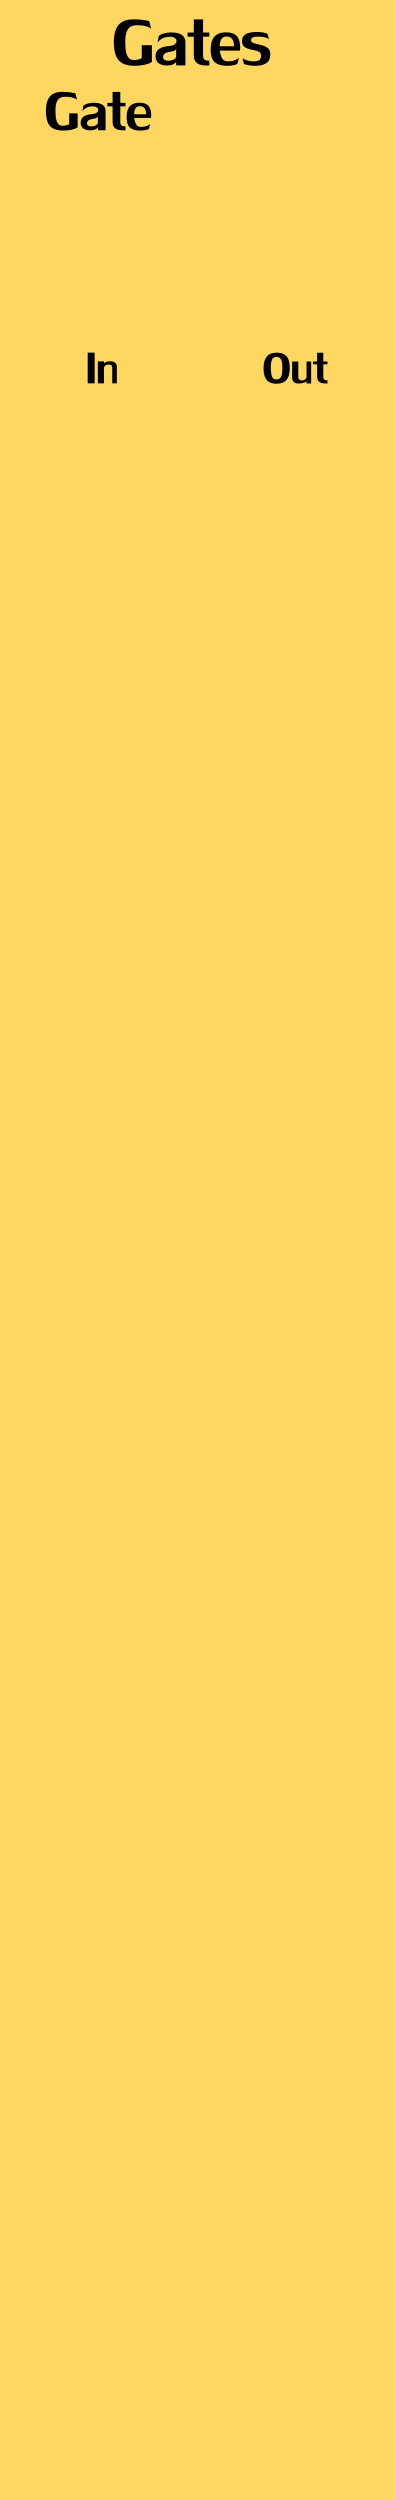
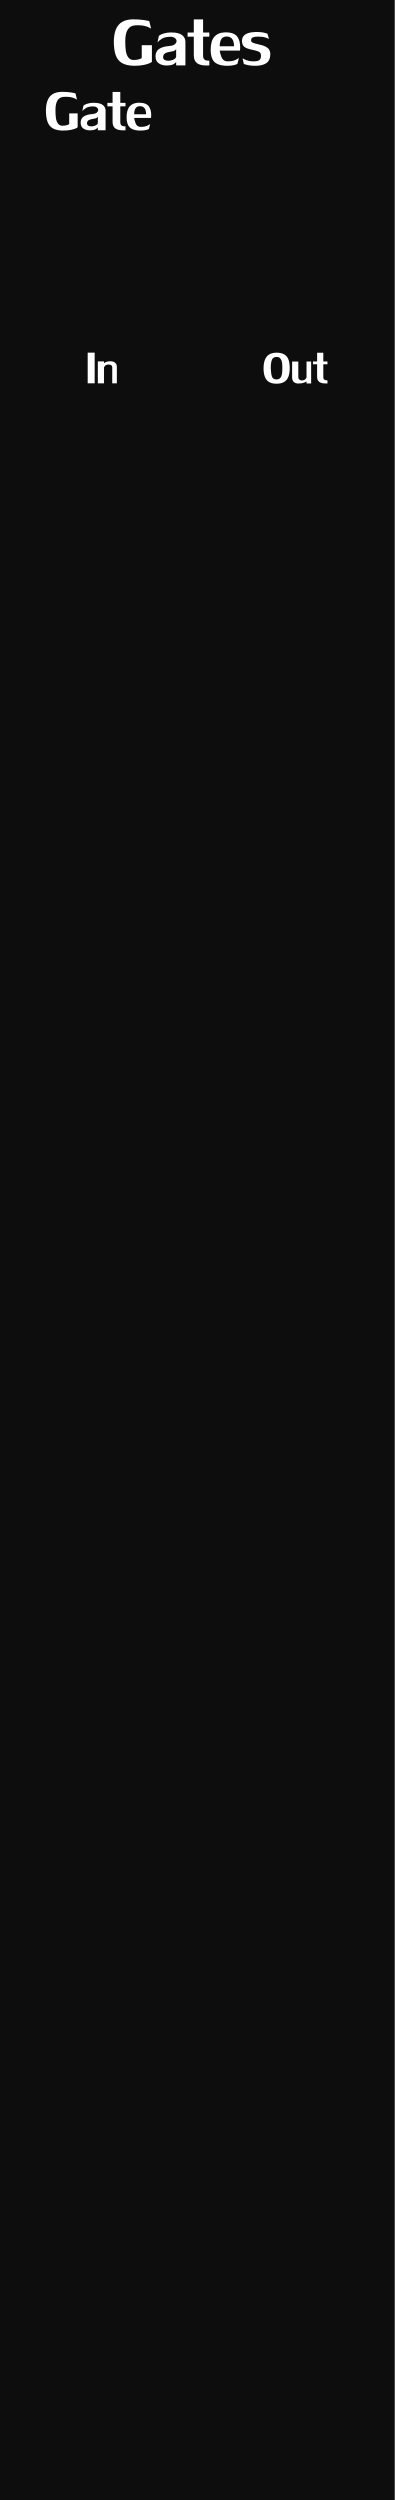
<svg xmlns="http://www.w3.org/2000/svg" width="60" height="380" viewBox="0 0 60 380" id="svg14650" version="1.1">
  <defs id="defs14652" />
  <g id="layer1" transform="translate(0,-672.3622)">
-     <rect style="fill:#ffd558;fill-opacity:0.945;stroke:none;stroke-width:3.898;stroke-linejoin:round;stroke-miterlimit:4;stroke-dasharray:none;stroke-opacity:1" id="rect15200" width="60" height="380" x="0" y="672.362" />
-     <path id="path16413" style="font-style:normal;font-variant:normal;font-weight:normal;font-stretch:normal;font-size:medium;line-height:125%;font-family:LilyUPC;-inkscape-font-specification:'LilyUPC, Normal';text-align:start;letter-spacing:0px;word-spacing:0px;writing-mode:lr-tb;text-anchor:start;fill:#000000;fill-opacity:1;stroke:none;stroke-width:1px;stroke-linecap:butt;stroke-linejoin:miter;stroke-opacity:1" d="m 14.389,725.964 v 4.661 h -1.06 v -4.661 z" />
-     <path id="path16415" style="font-style:normal;font-variant:normal;font-weight:normal;font-stretch:normal;font-size:medium;line-height:125%;font-family:LilyUPC;-inkscape-font-specification:'LilyUPC, Normal';text-align:start;letter-spacing:0px;word-spacing:0px;writing-mode:lr-tb;text-anchor:start;fill:#000000;fill-opacity:1;stroke:none;stroke-width:1px;stroke-linecap:butt;stroke-linejoin:miter;stroke-opacity:1" d="m 17.761,728.064 v 2.561 h -0.701 v -2.439 q 0,-0.42 -0.64,-0.42 -0.312,0.037 -0.449,0.195 -0.134,0.156 -0.161,0.254 v 2.41 h -0.94 v -3.33 h 0.94 v 0.271 q 0.02,-0.012 0.132,-0.088 0.115,-0.076 0.322,-0.139 0.21,-0.063 0.486,-0.063 0.52,0 0.764,0.239 0.247,0.237 0.247,0.549 z" />
-     <path id="path16406" style="font-style:normal;font-variant:normal;font-weight:normal;font-stretch:normal;font-size:medium;line-height:125%;font-family:LilyUPC;-inkscape-font-specification:'LilyUPC, Normal';text-align:start;letter-spacing:0px;word-spacing:0px;writing-mode:lr-tb;text-anchor:start;fill:#000000;fill-opacity:1;stroke:none;stroke-width:1px;stroke-linecap:butt;stroke-linejoin:miter;stroke-opacity:1" d="m 42.028,725.968 q 0.73,0 1.177,0.264 0.447,0.261 0.64,0.776 0.193,0.515 0.193,1.301 0,0.808 -0.212,1.338 -0.212,0.527 -0.659,0.784 -0.444,0.256 -1.147,0.256 -0.676,0 -1.111,-0.251 -0.435,-0.252 -0.642,-0.779 -0.208,-0.527 -0.208,-1.348 0.007,-1.172 0.491,-1.753 0.486,-0.581 1.479,-0.588 z m -0.872,2.341 q 0.027,0.818 0.173,1.27 0.146,0.452 0.688,0.459 0.4,0 0.596,-0.242 0.198,-0.244 0.249,-0.601 0.054,-0.359 0.054,-0.867 0,-0.52 -0.046,-0.862 -0.044,-0.342 -0.237,-0.593 -0.193,-0.254 -0.586,-0.256 -0.559,0 -0.725,0.457 -0.166,0.457 -0.166,1.235 z" />
-     <path id="path16408" style="font-style:normal;font-variant:normal;font-weight:normal;font-stretch:normal;font-size:medium;line-height:125%;font-family:LilyUPC;-inkscape-font-specification:'LilyUPC, Normal';text-align:start;letter-spacing:0px;word-spacing:0px;writing-mode:lr-tb;text-anchor:start;fill:#000000;fill-opacity:1;stroke:none;stroke-width:1px;stroke-linecap:butt;stroke-linejoin:miter;stroke-opacity:1" d="m 45.343,729.708 q 0,0.208 0.151,0.344 0.154,0.137 0.378,0.137 0.371,-0.01 0.53,-0.176 0.159,-0.166 0.19,-0.276 v -2.419 h 0.701 v 3.33 h -0.701 v -0.31 q -0.095,0.081 -0.413,0.2 -0.317,0.12 -0.876,0.12 -0.415,-0.015 -0.659,-0.251 -0.242,-0.237 -0.242,-0.669 v -2.419 h 0.94 z" />
-     <path id="path16410" style="font-style:normal;font-variant:normal;font-weight:normal;font-stretch:normal;font-size:medium;line-height:125%;font-family:LilyUPC;-inkscape-font-specification:'LilyUPC, Normal';text-align:start;letter-spacing:0px;word-spacing:0px;writing-mode:lr-tb;text-anchor:start;fill:#000000;fill-opacity:1;stroke:none;stroke-width:1px;stroke-linecap:butt;stroke-linejoin:miter;stroke-opacity:1" d="m 49.142,727.738 v 1.931 q 0,0.288 0.171,0.41 0.122,0.098 0.461,0.098 v 0.471 q -0.029,0 -0.105,0 -0.078,0 -0.176,0 -0.642,0 -0.94,-0.22 -0.352,-0.239 -0.352,-0.81 v -1.89 h -0.63 v -0.42 h 0.63 v -1.331 h 0.94 v 1.331 h 0.632 v 0.42 h -0.632 z" />
-     <path id="path17046" style="font-style:normal;font-variant:normal;font-weight:normal;font-stretch:normal;font-size:medium;line-height:125%;font-family:LilyUPC;-inkscape-font-specification:'LilyUPC, Normal';text-align:start;letter-spacing:0px;word-spacing:0px;writing-mode:lr-tb;text-anchor:start;fill:#000000;fill-opacity:1;stroke:none;stroke-width:1px;stroke-linecap:butt;stroke-linejoin:miter;stroke-opacity:1" d="m 23.09,679.227 v 2.52 q 0,0.048 -0.308,0.201 -0.304,0.154 -0.923,0.286 -0.615,0.128 -1.498,0.128 -1.161,-0.026 -1.835,-0.428 -0.67,-0.403 -0.948,-1.208 -0.278,-0.809 -0.278,-2.128 0.029,-1.062 0.322,-1.783 0.293,-0.725 0.93,-1.113 0.637,-0.388 1.674,-0.403 0.985,0 1.718,0.121 0.732,0.117 0.754,0.179 l 0.271,1.124 q 0,0 0,0 0,-0.011 -0.242,-0.146 -0.264,-0.146 -0.692,-0.26 -0.428,-0.117 -1.044,-0.117 -0.286,0 -0.45,0.015 -1.501,0.095 -1.501,2.384 0,0.791 0.07,1.384 0.07,0.59 0.33,1.018 0.26,0.428 0.773,0.48 0.626,0 0.941,-0.114 0.315,-0.114 0.392,-0.187 v -1.952 h 1.545 z" />
-     <path id="path17048" style="font-style:normal;font-variant:normal;font-weight:normal;font-stretch:normal;font-size:medium;line-height:125%;font-family:LilyUPC;-inkscape-font-specification:'LilyUPC, Normal';text-align:start;letter-spacing:0px;word-spacing:0px;writing-mode:lr-tb;text-anchor:start;fill:#000000;fill-opacity:1;stroke:none;stroke-width:1px;stroke-linecap:butt;stroke-linejoin:miter;stroke-opacity:1" d="m 26.774,682.304 v -0.524 q -0.059,0.136 -0.396,0.337 -0.333,0.201 -1.135,0.201 -0.685,-0.026 -1.139,-0.352 -0.454,-0.326 -0.465,-1.029 0,-0.754 0.538,-1.132 0.542,-0.377 1.622,-0.458 0.498,-0.04 0.765,-0.253 0.271,-0.216 0.271,-0.483 0,-0.271 -0.249,-0.465 -0.245,-0.194 -0.667,-0.194 -0.868,0 -1.351,0.322 -0.48,0.319 -0.63,0.535 l 0.209,-0.992 q 0,-0.026 0.227,-0.157 0.231,-0.132 0.641,-0.245 0.41,-0.117 0.978,-0.121 1.157,0 1.674,0.396 0.516,0.392 0.516,1.029 v 3.585 z m -0.688,-0.78 q 0.688,-0.187 0.688,-0.601 v -1.139 q -0.004,0.011 -0.051,0.106 -0.048,0.092 -0.216,0.183 -0.168,0.091 -0.513,0.132 -0.586,0.081 -0.894,0.264 -0.308,0.179 -0.308,0.619 0.048,0.509 0.813,0.509 0.231,0 0.48,-0.073 z" />
-     <path id="path17050" style="font-style:normal;font-variant:normal;font-weight:normal;font-stretch:normal;font-size:medium;line-height:125%;font-family:LilyUPC;-inkscape-font-specification:'LilyUPC, Normal';text-align:start;letter-spacing:0px;word-spacing:0px;writing-mode:lr-tb;text-anchor:start;fill:#000000;fill-opacity:1;stroke:none;stroke-width:1px;stroke-linecap:butt;stroke-linejoin:miter;stroke-opacity:1" d="m 30.868,677.938 v 2.897 q 0,0.432 0.256,0.615 0.183,0.146 0.692,0.146 v 0.707 q -0.044,0.004 -0.157,0.007 -0.117,0.007 -0.264,0.007 -0.963,0 -1.41,-0.33 -0.527,-0.359 -0.527,-1.216 v -2.834 h -0.945 v -0.63 h 0.945 v -1.996 h 1.41 v 1.996 h 0.948 v 0.63 h -0.948 z" />
-     <path id="path17052" style="font-style:normal;font-variant:normal;font-weight:normal;font-stretch:normal;font-size:medium;line-height:125%;font-family:LilyUPC;-inkscape-font-specification:'LilyUPC, Normal';text-align:start;letter-spacing:0px;word-spacing:0px;writing-mode:lr-tb;text-anchor:start;fill:#000000;fill-opacity:1;stroke:none;stroke-width:1px;stroke-linecap:butt;stroke-linejoin:miter;stroke-opacity:1" d="m 33.399,680.055 q 0.033,0.396 0.271,1 0.238,0.604 0.868,0.634 0.769,0 1.205,-0.194 0.436,-0.198 0.568,-0.33 l -0.212,0.868 q 0,0.077 -0.436,0.205 -0.436,0.125 -1.11,0.125 -0.267,0 -0.417,-0.015 -1.091,-0.081 -1.6,-0.626 -0.505,-0.549 -0.516,-1.758 0,-1.384 0.575,-2.029 0.579,-0.645 1.692,-0.656 1.337,0 1.813,0.703 0.406,0.582 0.406,1.575 0,0.187 -0.011,0.319 -0.011,0.128 -0.018,0.179 h -3.076 z m 1.022,-2.146 q -1.022,0.033 -1.022,1.483 h 2.175 q 0,-1.483 -1.154,-1.483 z" />
-     <path id="path17054" style="font-style:normal;font-variant:normal;font-weight:normal;font-stretch:normal;font-size:medium;line-height:125%;font-family:LilyUPC;-inkscape-font-specification:'LilyUPC, Normal';text-align:start;letter-spacing:0px;word-spacing:0px;writing-mode:lr-tb;text-anchor:start;fill:#000000;fill-opacity:1;stroke:none;stroke-width:1px;stroke-linecap:butt;stroke-linejoin:miter;stroke-opacity:1" d="m 38.16,678.51 q 0,0.289 0.513,0.436 0.516,0.143 1.058,0.271 0.542,0.125 0.938,0.425 0.399,0.297 0.417,0.923 0,0.916 -0.494,1.315 -0.491,0.399 -1.428,0.469 -0.117,0.015 -0.359,0.015 -0.637,0 -1.099,-0.099 -0.461,-0.103 -0.641,-0.168 l -0.194,-0.872 q 0.165,0.114 0.604,0.286 0.439,0.172 1.058,0.179 0.659,0 0.894,-0.198 0.238,-0.201 0.249,-0.626 0,-0.491 -0.333,-0.648 -0.33,-0.157 -1.073,-0.304 -0.74,-0.146 -1.117,-0.421 -0.374,-0.275 -0.374,-0.967 0.055,-1.205 1.904,-1.289 0.062,0 0.172,-0.007 0.11,-0.007 0.157,-0.007 0.67,0 1.08,0.095 0.41,0.095 0.557,0.157 l 0.238,0.809 q -0.143,-0.091 -0.56,-0.223 -0.417,-0.136 -1.132,-0.136 -0.483,0 -0.754,0.114 -0.271,0.11 -0.282,0.472 z" />
-     <path id="path9432" style="font-style:normal;font-variant:normal;font-weight:normal;font-stretch:normal;font-size:medium;line-height:125%;font-family:LilyUPC;-inkscape-font-specification:'LilyUPC, Normal';text-align:start;letter-spacing:0px;word-spacing:0px;writing-mode:lr-tb;text-anchor:start;fill:#000000;fill-opacity:1;stroke:none;stroke-width:1px;stroke-linecap:butt;stroke-linejoin:miter;stroke-opacity:1" d="m 11.803,689.597 v 2.1 q 0,0.04 -0.256,0.168 -0.253,0.128 -0.769,0.238 -0.513,0.107 -1.248,0.107 -0.967,-0.021 -1.529,-0.357 -0.558,-0.336 -0.79,-1.007 -0.232,-0.674 -0.232,-1.773 0.024,-0.885 0.269,-1.486 0.244,-0.604 0.775,-0.928 0.531,-0.323 1.395,-0.336 0.821,0 1.431,0.101 0.61,0.098 0.629,0.15 l 0.226,0.937 q 0,0 0,0 0,-0.009 -0.201,-0.122 -0.22,-0.122 -0.577,-0.217 -0.357,-0.098 -0.87,-0.098 -0.238,0 -0.375,0.012 -1.251,0.079 -1.251,1.987 0,0.659 0.058,1.154 0.058,0.491 0.275,0.848 0.217,0.357 0.644,0.4 0.522,0 0.784,-0.095 0.262,-0.095 0.327,-0.156 v -1.627 h 1.288 z" />
-     <path id="path9434" style="font-style:normal;font-variant:normal;font-weight:normal;font-stretch:normal;font-size:medium;line-height:125%;font-family:LilyUPC;-inkscape-font-specification:'LilyUPC, Normal';text-align:start;letter-spacing:0px;word-spacing:0px;writing-mode:lr-tb;text-anchor:start;fill:#000000;fill-opacity:1;stroke:none;stroke-width:1px;stroke-linecap:butt;stroke-linejoin:miter;stroke-opacity:1" d="m 14.873,692.16 v -0.436 q -0.049,0.113 -0.33,0.281 -0.278,0.168 -0.946,0.168 -0.571,-0.021 -0.949,-0.293 -0.378,-0.272 -0.388,-0.858 0,-0.629 0.449,-0.943 0.452,-0.314 1.352,-0.381 0.415,-0.034 0.638,-0.211 0.226,-0.18 0.226,-0.403 0,-0.226 -0.208,-0.388 -0.204,-0.162 -0.555,-0.162 -0.723,0 -1.126,0.269 -0.4,0.266 -0.525,0.446 l 0.174,-0.827 q 0,-0.021 0.189,-0.131 0.192,-0.11 0.534,-0.204 0.342,-0.098 0.815,-0.101 0.964,0 1.395,0.33 0.43,0.327 0.43,0.858 v 2.988 z m -0.574,-0.65 q 0.574,-0.156 0.574,-0.5 v -0.949 q -0.003,0.009 -0.043,0.088 -0.04,0.076 -0.18,0.153 -0.14,0.076 -0.427,0.11 -0.488,0.067 -0.745,0.22 -0.256,0.15 -0.256,0.516 0.04,0.424 0.677,0.424 0.192,0 0.4,-0.061 z" />
-     <path id="path9436" style="font-style:normal;font-variant:normal;font-weight:normal;font-stretch:normal;font-size:medium;line-height:125%;font-family:LilyUPC;-inkscape-font-specification:'LilyUPC, Normal';text-align:start;letter-spacing:0px;word-spacing:0px;writing-mode:lr-tb;text-anchor:start;fill:#000000;fill-opacity:1;stroke:none;stroke-width:1px;stroke-linecap:butt;stroke-linejoin:miter;stroke-opacity:1" d="m 18.285,688.523 v 2.414 q 0,0.36 0.214,0.513 0.153,0.122 0.577,0.122 v 0.589 q -0.037,0.003 -0.131,0.006 -0.098,0.006 -0.22,0.006 -0.803,0 -1.175,-0.275 -0.439,-0.299 -0.439,-1.013 v -2.362 h -0.787 v -0.525 h 0.787 v -1.663 h 1.175 v 1.663 h 0.79 v 0.525 h -0.79 z" />
-     <path id="path9438" style="font-style:normal;font-variant:normal;font-weight:normal;font-stretch:normal;font-size:medium;line-height:125%;font-family:LilyUPC;-inkscape-font-specification:'LilyUPC, Normal';text-align:start;letter-spacing:0px;word-spacing:0px;writing-mode:lr-tb;text-anchor:start;fill:#000000;fill-opacity:1;stroke:none;stroke-width:1px;stroke-linecap:butt;stroke-linejoin:miter;stroke-opacity:1" d="m 20.394,690.287 q 0.027,0.33 0.226,0.833 0.198,0.504 0.723,0.528 0.641,0 1.004,-0.162 0.363,-0.165 0.473,-0.275 l -0.177,0.723 q 0,0.064 -0.363,0.171 -0.363,0.104 -0.925,0.104 -0.223,0 -0.348,-0.012 -0.909,-0.067 -1.334,-0.522 -0.421,-0.458 -0.43,-1.465 0,-1.154 0.479,-1.691 0.482,-0.537 1.41,-0.546 1.114,0 1.511,0.586 0.339,0.485 0.339,1.312 0,0.156 -0.009,0.266 -0.009,0.107 -0.015,0.15 h -2.563 z m 0.851,-1.788 q -0.851,0.028 -0.851,1.236 h 1.813 q 0,-1.236 -0.961,-1.236 z" />
+     <rect style="fill:#000000;fill-opacity:0.945;stroke:none;stroke-width:3.898;stroke-linejoin:round;stroke-miterlimit:4;stroke-dasharray:none;stroke-opacity:1" id="rect15200" width="60" height="380" x="0" y="672.362" />
+     <path id="path16413" style="font-style:normal;font-variant:normal;font-weight:normal;font-stretch:normal;font-size:medium;line-height:125%;font-family:LilyUPC;-inkscape-font-specification:'LilyUPC, Normal';text-align:start;letter-spacing:0px;word-spacing:0px;writing-mode:lr-tb;text-anchor:start;fill:#ffffff;fill-opacity:1;stroke:none;stroke-width:1px;stroke-linecap:butt;stroke-linejoin:miter;stroke-opacity:1" d="m 14.389,725.964 v 4.661 h -1.06 v -4.661 z" />
+     <path id="path16415" style="font-style:normal;font-variant:normal;font-weight:normal;font-stretch:normal;font-size:medium;line-height:125%;font-family:LilyUPC;-inkscape-font-specification:'LilyUPC, Normal';text-align:start;letter-spacing:0px;word-spacing:0px;writing-mode:lr-tb;text-anchor:start;fill:#ffffff;fill-opacity:1;stroke:none;stroke-width:1px;stroke-linecap:butt;stroke-linejoin:miter;stroke-opacity:1" d="m 17.761,728.064 v 2.561 h -0.701 v -2.439 q 0,-0.42 -0.64,-0.42 -0.312,0.037 -0.449,0.195 -0.134,0.156 -0.161,0.254 v 2.41 h -0.94 v -3.33 h 0.94 v 0.271 q 0.02,-0.012 0.132,-0.088 0.115,-0.076 0.322,-0.139 0.21,-0.063 0.486,-0.063 0.52,0 0.764,0.239 0.247,0.237 0.247,0.549 z" />
+     <path id="path16406" style="font-style:normal;font-variant:normal;font-weight:normal;font-stretch:normal;font-size:medium;line-height:125%;font-family:LilyUPC;-inkscape-font-specification:'LilyUPC, Normal';text-align:start;letter-spacing:0px;word-spacing:0px;writing-mode:lr-tb;text-anchor:start;fill:#ffffff;fill-opacity:1;stroke:none;stroke-width:1px;stroke-linecap:butt;stroke-linejoin:miter;stroke-opacity:1" d="m 42.028,725.968 q 0.73,0 1.177,0.264 0.447,0.261 0.64,0.776 0.193,0.515 0.193,1.301 0,0.808 -0.212,1.338 -0.212,0.527 -0.659,0.784 -0.444,0.256 -1.147,0.256 -0.676,0 -1.111,-0.251 -0.435,-0.252 -0.642,-0.779 -0.208,-0.527 -0.208,-1.348 0.007,-1.172 0.491,-1.753 0.486,-0.581 1.479,-0.588 z m -0.872,2.341 q 0.027,0.818 0.173,1.27 0.146,0.452 0.688,0.459 0.4,0 0.596,-0.242 0.198,-0.244 0.249,-0.601 0.054,-0.359 0.054,-0.867 0,-0.52 -0.046,-0.862 -0.044,-0.342 -0.237,-0.593 -0.193,-0.254 -0.586,-0.256 -0.559,0 -0.725,0.457 -0.166,0.457 -0.166,1.235 z" />
+     <path id="path16408" style="font-style:normal;font-variant:normal;font-weight:normal;font-stretch:normal;font-size:medium;line-height:125%;font-family:LilyUPC;-inkscape-font-specification:'LilyUPC, Normal';text-align:start;letter-spacing:0px;word-spacing:0px;writing-mode:lr-tb;text-anchor:start;fill:#ffffff;fill-opacity:1;stroke:none;stroke-width:1px;stroke-linecap:butt;stroke-linejoin:miter;stroke-opacity:1" d="m 45.343,729.708 q 0,0.208 0.151,0.344 0.154,0.137 0.378,0.137 0.371,-0.01 0.53,-0.176 0.159,-0.166 0.19,-0.276 v -2.419 h 0.701 v 3.33 h -0.701 v -0.31 q -0.095,0.081 -0.413,0.2 -0.317,0.12 -0.876,0.12 -0.415,-0.015 -0.659,-0.251 -0.242,-0.237 -0.242,-0.669 v -2.419 h 0.94 z" />
+     <path id="path16410" style="font-style:normal;font-variant:normal;font-weight:normal;font-stretch:normal;font-size:medium;line-height:125%;font-family:LilyUPC;-inkscape-font-specification:'LilyUPC, Normal';text-align:start;letter-spacing:0px;word-spacing:0px;writing-mode:lr-tb;text-anchor:start;fill:#ffffff;fill-opacity:1;stroke:none;stroke-width:1px;stroke-linecap:butt;stroke-linejoin:miter;stroke-opacity:1" d="m 49.142,727.738 v 1.931 q 0,0.288 0.171,0.41 0.122,0.098 0.461,0.098 v 0.471 q -0.029,0 -0.105,0 -0.078,0 -0.176,0 -0.642,0 -0.94,-0.22 -0.352,-0.239 -0.352,-0.81 v -1.89 h -0.63 v -0.42 h 0.63 v -1.331 h 0.94 v 1.331 h 0.632 v 0.42 h -0.632 z" />
+     <path id="path17046" style="font-style:normal;font-variant:normal;font-weight:normal;font-stretch:normal;font-size:medium;line-height:125%;font-family:LilyUPC;-inkscape-font-specification:'LilyUPC, Normal';text-align:start;letter-spacing:0px;word-spacing:0px;writing-mode:lr-tb;text-anchor:start;fill:#ffffff;fill-opacity:1;stroke:none;stroke-width:1px;stroke-linecap:butt;stroke-linejoin:miter;stroke-opacity:1" d="m 23.09,679.227 v 2.52 q 0,0.048 -0.308,0.201 -0.304,0.154 -0.923,0.286 -0.615,0.128 -1.498,0.128 -1.161,-0.026 -1.835,-0.428 -0.67,-0.403 -0.948,-1.208 -0.278,-0.809 -0.278,-2.128 0.029,-1.062 0.322,-1.783 0.293,-0.725 0.93,-1.113 0.637,-0.388 1.674,-0.403 0.985,0 1.718,0.121 0.732,0.117 0.754,0.179 l 0.271,1.124 q 0,0 0,0 0,-0.011 -0.242,-0.146 -0.264,-0.146 -0.692,-0.26 -0.428,-0.117 -1.044,-0.117 -0.286,0 -0.45,0.015 -1.501,0.095 -1.501,2.384 0,0.791 0.07,1.384 0.07,0.59 0.33,1.018 0.26,0.428 0.773,0.48 0.626,0 0.941,-0.114 0.315,-0.114 0.392,-0.187 v -1.952 h 1.545 z" />
+     <path id="path17048" style="font-style:normal;font-variant:normal;font-weight:normal;font-stretch:normal;font-size:medium;line-height:125%;font-family:LilyUPC;-inkscape-font-specification:'LilyUPC, Normal';text-align:start;letter-spacing:0px;word-spacing:0px;writing-mode:lr-tb;text-anchor:start;fill:#ffffff;fill-opacity:1;stroke:none;stroke-width:1px;stroke-linecap:butt;stroke-linejoin:miter;stroke-opacity:1" d="m 26.774,682.304 v -0.524 q -0.059,0.136 -0.396,0.337 -0.333,0.201 -1.135,0.201 -0.685,-0.026 -1.139,-0.352 -0.454,-0.326 -0.465,-1.029 0,-0.754 0.538,-1.132 0.542,-0.377 1.622,-0.458 0.498,-0.04 0.765,-0.253 0.271,-0.216 0.271,-0.483 0,-0.271 -0.249,-0.465 -0.245,-0.194 -0.667,-0.194 -0.868,0 -1.351,0.322 -0.48,0.319 -0.63,0.535 l 0.209,-0.992 q 0,-0.026 0.227,-0.157 0.231,-0.132 0.641,-0.245 0.41,-0.117 0.978,-0.121 1.157,0 1.674,0.396 0.516,0.392 0.516,1.029 v 3.585 z m -0.688,-0.78 q 0.688,-0.187 0.688,-0.601 v -1.139 q -0.004,0.011 -0.051,0.106 -0.048,0.092 -0.216,0.183 -0.168,0.091 -0.513,0.132 -0.586,0.081 -0.894,0.264 -0.308,0.179 -0.308,0.619 0.048,0.509 0.813,0.509 0.231,0 0.48,-0.073 z" />
+     <path id="path17050" style="font-style:normal;font-variant:normal;font-weight:normal;font-stretch:normal;font-size:medium;line-height:125%;font-family:LilyUPC;-inkscape-font-specification:'LilyUPC, Normal';text-align:start;letter-spacing:0px;word-spacing:0px;writing-mode:lr-tb;text-anchor:start;fill:#ffffff;fill-opacity:1;stroke:none;stroke-width:1px;stroke-linecap:butt;stroke-linejoin:miter;stroke-opacity:1" d="m 30.868,677.938 v 2.897 q 0,0.432 0.256,0.615 0.183,0.146 0.692,0.146 v 0.707 q -0.044,0.004 -0.157,0.007 -0.117,0.007 -0.264,0.007 -0.963,0 -1.41,-0.33 -0.527,-0.359 -0.527,-1.216 v -2.834 h -0.945 v -0.63 h 0.945 v -1.996 h 1.41 v 1.996 h 0.948 v 0.63 h -0.948 z" />
+     <path id="path17052" style="font-style:normal;font-variant:normal;font-weight:normal;font-stretch:normal;font-size:medium;line-height:125%;font-family:LilyUPC;-inkscape-font-specification:'LilyUPC, Normal';text-align:start;letter-spacing:0px;word-spacing:0px;writing-mode:lr-tb;text-anchor:start;fill:#ffffff;fill-opacity:1;stroke:none;stroke-width:1px;stroke-linecap:butt;stroke-linejoin:miter;stroke-opacity:1" d="m 33.399,680.055 q 0.033,0.396 0.271,1 0.238,0.604 0.868,0.634 0.769,0 1.205,-0.194 0.436,-0.198 0.568,-0.33 l -0.212,0.868 q 0,0.077 -0.436,0.205 -0.436,0.125 -1.11,0.125 -0.267,0 -0.417,-0.015 -1.091,-0.081 -1.6,-0.626 -0.505,-0.549 -0.516,-1.758 0,-1.384 0.575,-2.029 0.579,-0.645 1.692,-0.656 1.337,0 1.813,0.703 0.406,0.582 0.406,1.575 0,0.187 -0.011,0.319 -0.011,0.128 -0.018,0.179 h -3.076 z m 1.022,-2.146 q -1.022,0.033 -1.022,1.483 h 2.175 q 0,-1.483 -1.154,-1.483 z" />
+     <path id="path17054" style="font-style:normal;font-variant:normal;font-weight:normal;font-stretch:normal;font-size:medium;line-height:125%;font-family:LilyUPC;-inkscape-font-specification:'LilyUPC, Normal';text-align:start;letter-spacing:0px;word-spacing:0px;writing-mode:lr-tb;text-anchor:start;fill:#ffffff;fill-opacity:1;stroke:none;stroke-width:1px;stroke-linecap:butt;stroke-linejoin:miter;stroke-opacity:1" d="m 38.16,678.51 q 0,0.289 0.513,0.436 0.516,0.143 1.058,0.271 0.542,0.125 0.938,0.425 0.399,0.297 0.417,0.923 0,0.916 -0.494,1.315 -0.491,0.399 -1.428,0.469 -0.117,0.015 -0.359,0.015 -0.637,0 -1.099,-0.099 -0.461,-0.103 -0.641,-0.168 l -0.194,-0.872 q 0.165,0.114 0.604,0.286 0.439,0.172 1.058,0.179 0.659,0 0.894,-0.198 0.238,-0.201 0.249,-0.626 0,-0.491 -0.333,-0.648 -0.33,-0.157 -1.073,-0.304 -0.74,-0.146 -1.117,-0.421 -0.374,-0.275 -0.374,-0.967 0.055,-1.205 1.904,-1.289 0.062,0 0.172,-0.007 0.11,-0.007 0.157,-0.007 0.67,0 1.08,0.095 0.41,0.095 0.557,0.157 l 0.238,0.809 q -0.143,-0.091 -0.56,-0.223 -0.417,-0.136 -1.132,-0.136 -0.483,0 -0.754,0.114 -0.271,0.11 -0.282,0.472 z" />
+     <path id="path9432" style="font-style:normal;font-variant:normal;font-weight:normal;font-stretch:normal;font-size:medium;line-height:125%;font-family:LilyUPC;-inkscape-font-specification:'LilyUPC, Normal';text-align:start;letter-spacing:0px;word-spacing:0px;writing-mode:lr-tb;text-anchor:start;fill:#ffffff;fill-opacity:1;stroke:none;stroke-width:1px;stroke-linecap:butt;stroke-linejoin:miter;stroke-opacity:1" d="m 11.803,689.597 v 2.1 q 0,0.04 -0.256,0.168 -0.253,0.128 -0.769,0.238 -0.513,0.107 -1.248,0.107 -0.967,-0.021 -1.529,-0.357 -0.558,-0.336 -0.79,-1.007 -0.232,-0.674 -0.232,-1.773 0.024,-0.885 0.269,-1.486 0.244,-0.604 0.775,-0.928 0.531,-0.323 1.395,-0.336 0.821,0 1.431,0.101 0.61,0.098 0.629,0.15 l 0.226,0.937 q 0,0 0,0 0,-0.009 -0.201,-0.122 -0.22,-0.122 -0.577,-0.217 -0.357,-0.098 -0.87,-0.098 -0.238,0 -0.375,0.012 -1.251,0.079 -1.251,1.987 0,0.659 0.058,1.154 0.058,0.491 0.275,0.848 0.217,0.357 0.644,0.4 0.522,0 0.784,-0.095 0.262,-0.095 0.327,-0.156 v -1.627 h 1.288 z" />
+     <path id="path9434" style="font-style:normal;font-variant:normal;font-weight:normal;font-stretch:normal;font-size:medium;line-height:125%;font-family:LilyUPC;-inkscape-font-specification:'LilyUPC, Normal';text-align:start;letter-spacing:0px;word-spacing:0px;writing-mode:lr-tb;text-anchor:start;fill:#ffffff;fill-opacity:1;stroke:none;stroke-width:1px;stroke-linecap:butt;stroke-linejoin:miter;stroke-opacity:1" d="m 14.873,692.16 v -0.436 q -0.049,0.113 -0.33,0.281 -0.278,0.168 -0.946,0.168 -0.571,-0.021 -0.949,-0.293 -0.378,-0.272 -0.388,-0.858 0,-0.629 0.449,-0.943 0.452,-0.314 1.352,-0.381 0.415,-0.034 0.638,-0.211 0.226,-0.18 0.226,-0.403 0,-0.226 -0.208,-0.388 -0.204,-0.162 -0.555,-0.162 -0.723,0 -1.126,0.269 -0.4,0.266 -0.525,0.446 l 0.174,-0.827 q 0,-0.021 0.189,-0.131 0.192,-0.11 0.534,-0.204 0.342,-0.098 0.815,-0.101 0.964,0 1.395,0.33 0.43,0.327 0.43,0.858 v 2.988 z m -0.574,-0.65 q 0.574,-0.156 0.574,-0.5 v -0.949 q -0.003,0.009 -0.043,0.088 -0.04,0.076 -0.18,0.153 -0.14,0.076 -0.427,0.11 -0.488,0.067 -0.745,0.22 -0.256,0.15 -0.256,0.516 0.04,0.424 0.677,0.424 0.192,0 0.4,-0.061 z" />
+     <path id="path9436" style="font-style:normal;font-variant:normal;font-weight:normal;font-stretch:normal;font-size:medium;line-height:125%;font-family:LilyUPC;-inkscape-font-specification:'LilyUPC, Normal';text-align:start;letter-spacing:0px;word-spacing:0px;writing-mode:lr-tb;text-anchor:start;fill:#ffffff;fill-opacity:1;stroke:none;stroke-width:1px;stroke-linecap:butt;stroke-linejoin:miter;stroke-opacity:1" d="m 18.285,688.523 v 2.414 q 0,0.36 0.214,0.513 0.153,0.122 0.577,0.122 v 0.589 q -0.037,0.003 -0.131,0.006 -0.098,0.006 -0.22,0.006 -0.803,0 -1.175,-0.275 -0.439,-0.299 -0.439,-1.013 v -2.362 h -0.787 v -0.525 h 0.787 v -1.663 h 1.175 v 1.663 h 0.79 v 0.525 h -0.79 z" />
+     <path id="path9438" style="font-style:normal;font-variant:normal;font-weight:normal;font-stretch:normal;font-size:medium;line-height:125%;font-family:LilyUPC;-inkscape-font-specification:'LilyUPC, Normal';text-align:start;letter-spacing:0px;word-spacing:0px;writing-mode:lr-tb;text-anchor:start;fill:#ffffff;fill-opacity:1;stroke:none;stroke-width:1px;stroke-linecap:butt;stroke-linejoin:miter;stroke-opacity:1" d="m 20.394,690.287 q 0.027,0.33 0.226,0.833 0.198,0.504 0.723,0.528 0.641,0 1.004,-0.162 0.363,-0.165 0.473,-0.275 l -0.177,0.723 q 0,0.064 -0.363,0.171 -0.363,0.104 -0.925,0.104 -0.223,0 -0.348,-0.012 -0.909,-0.067 -1.334,-0.522 -0.421,-0.458 -0.43,-1.465 0,-1.154 0.479,-1.691 0.482,-0.537 1.41,-0.546 1.114,0 1.511,0.586 0.339,0.485 0.339,1.312 0,0.156 -0.009,0.266 -0.009,0.107 -0.015,0.15 h -2.563 z m 0.851,-1.788 q -0.851,0.028 -0.851,1.236 h 1.813 q 0,-1.236 -0.961,-1.236 z" />
  </g>
</svg>
